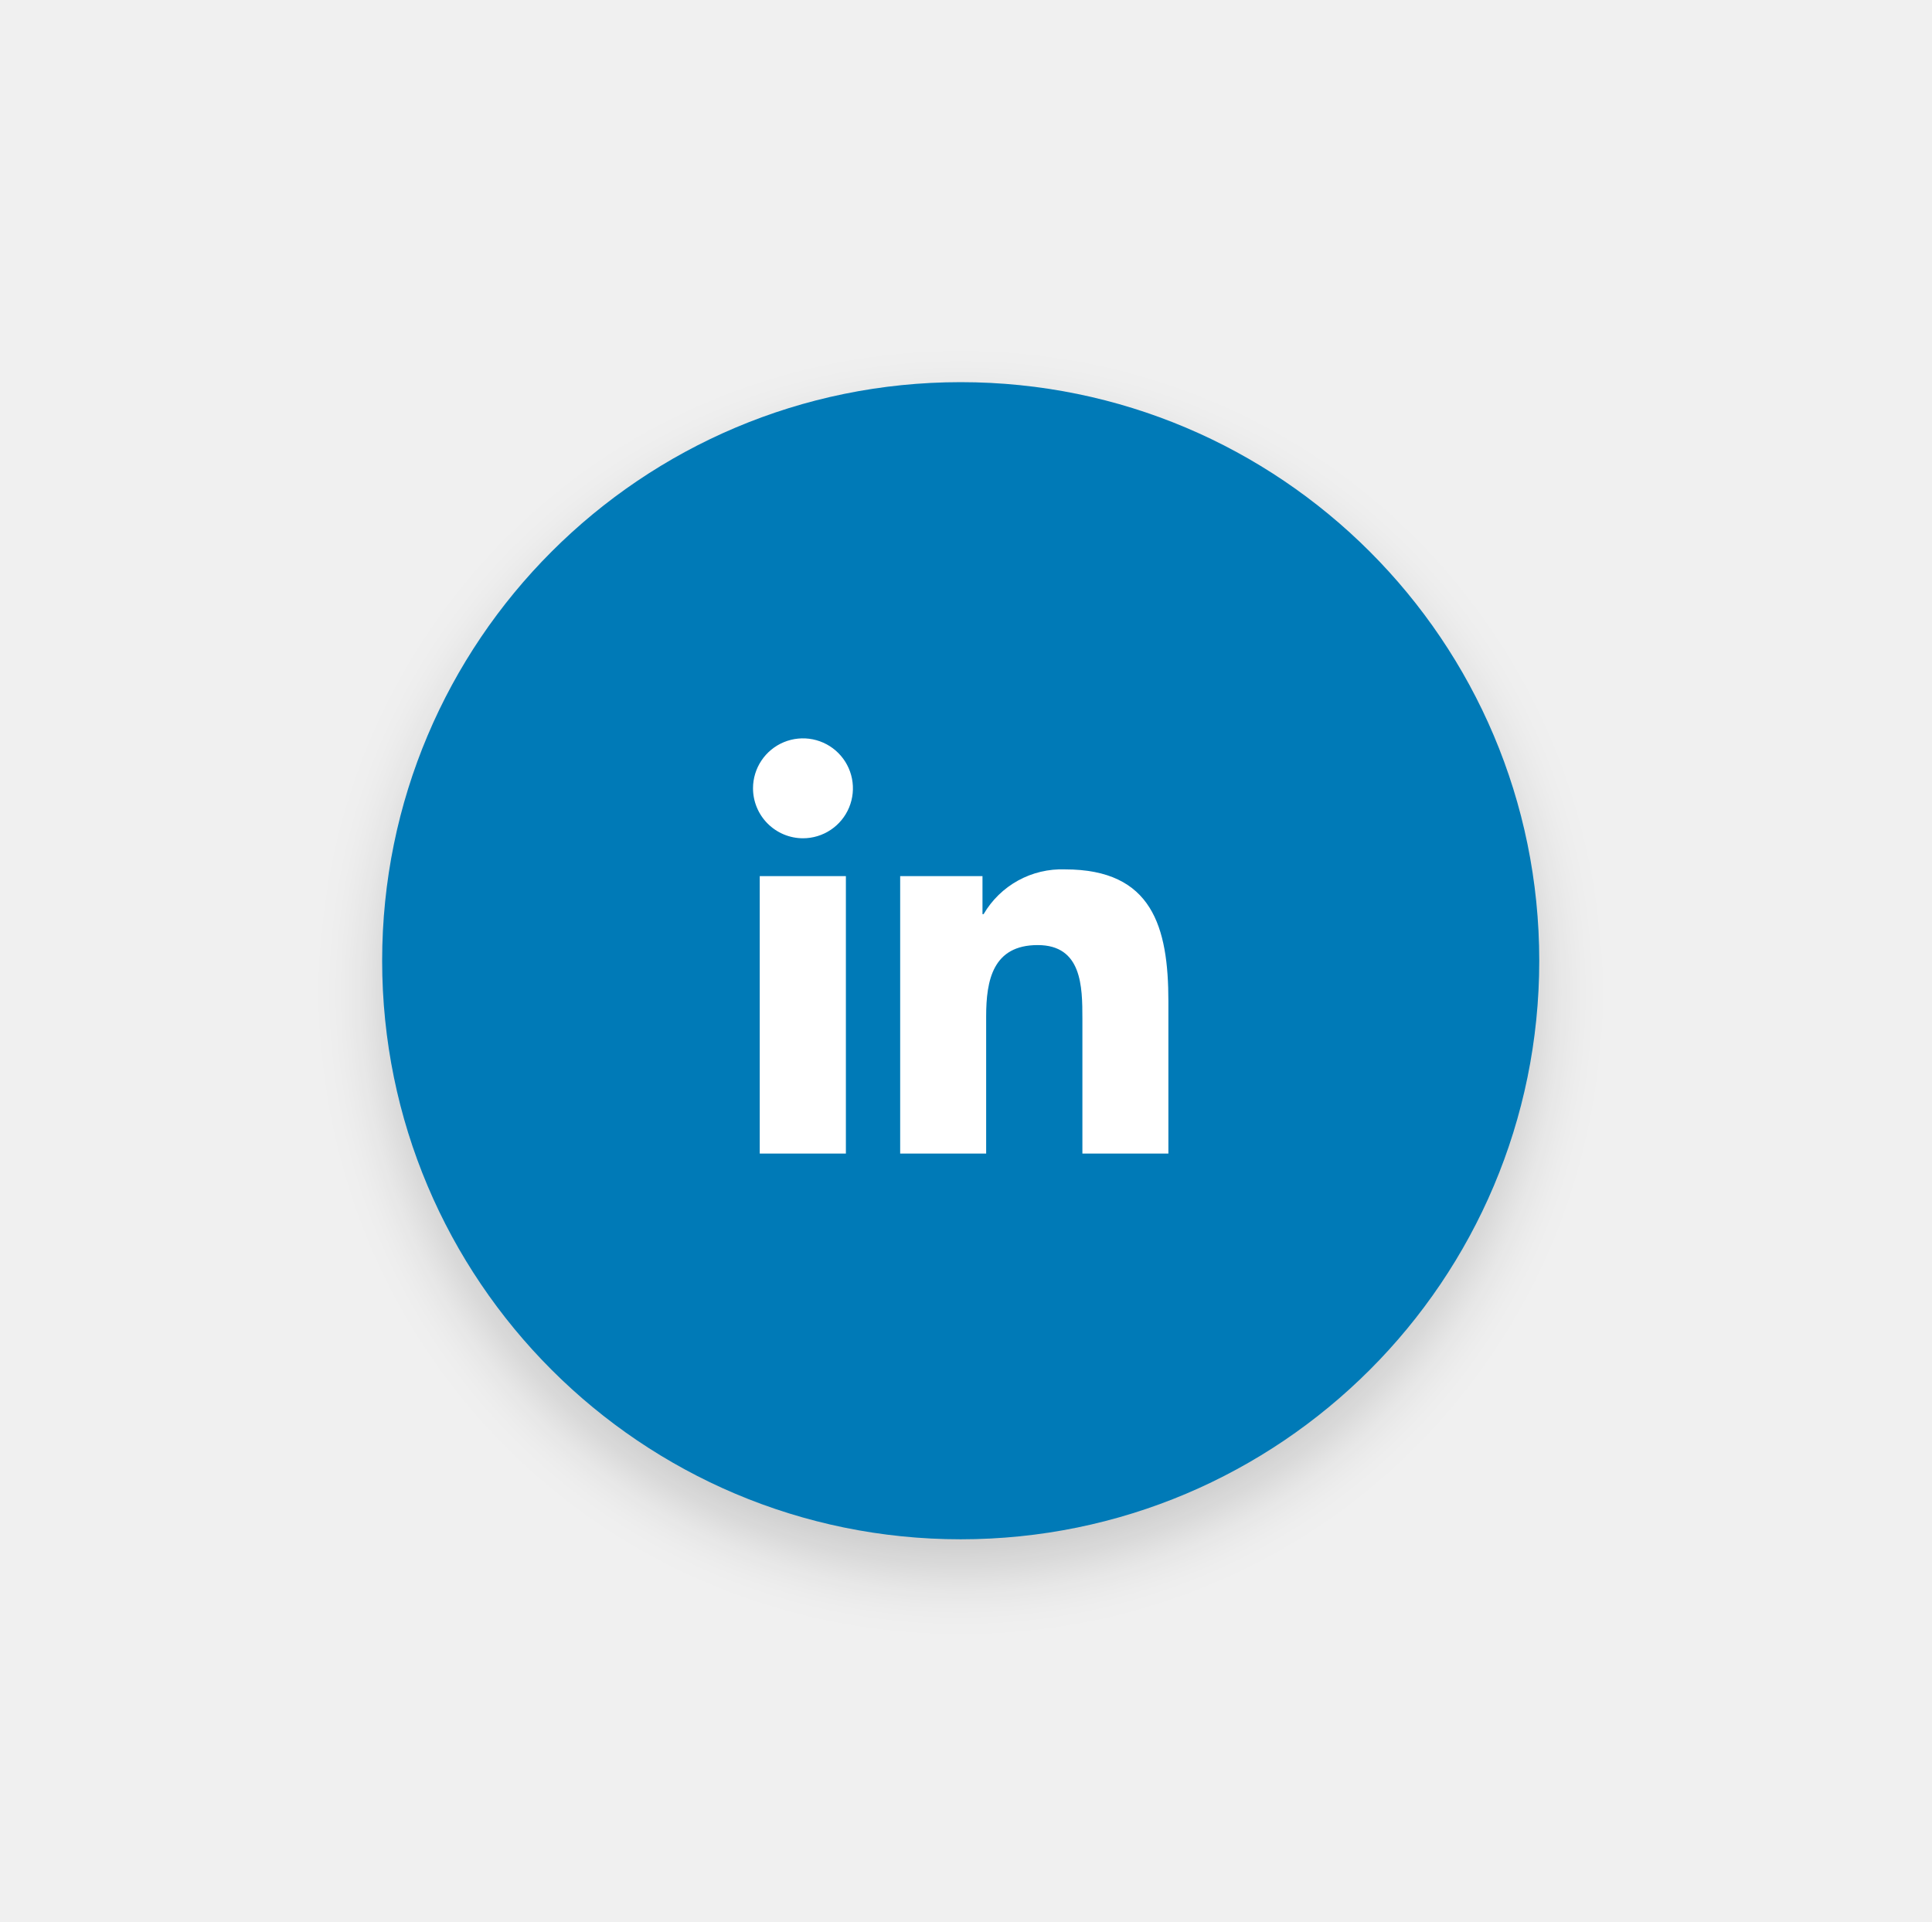
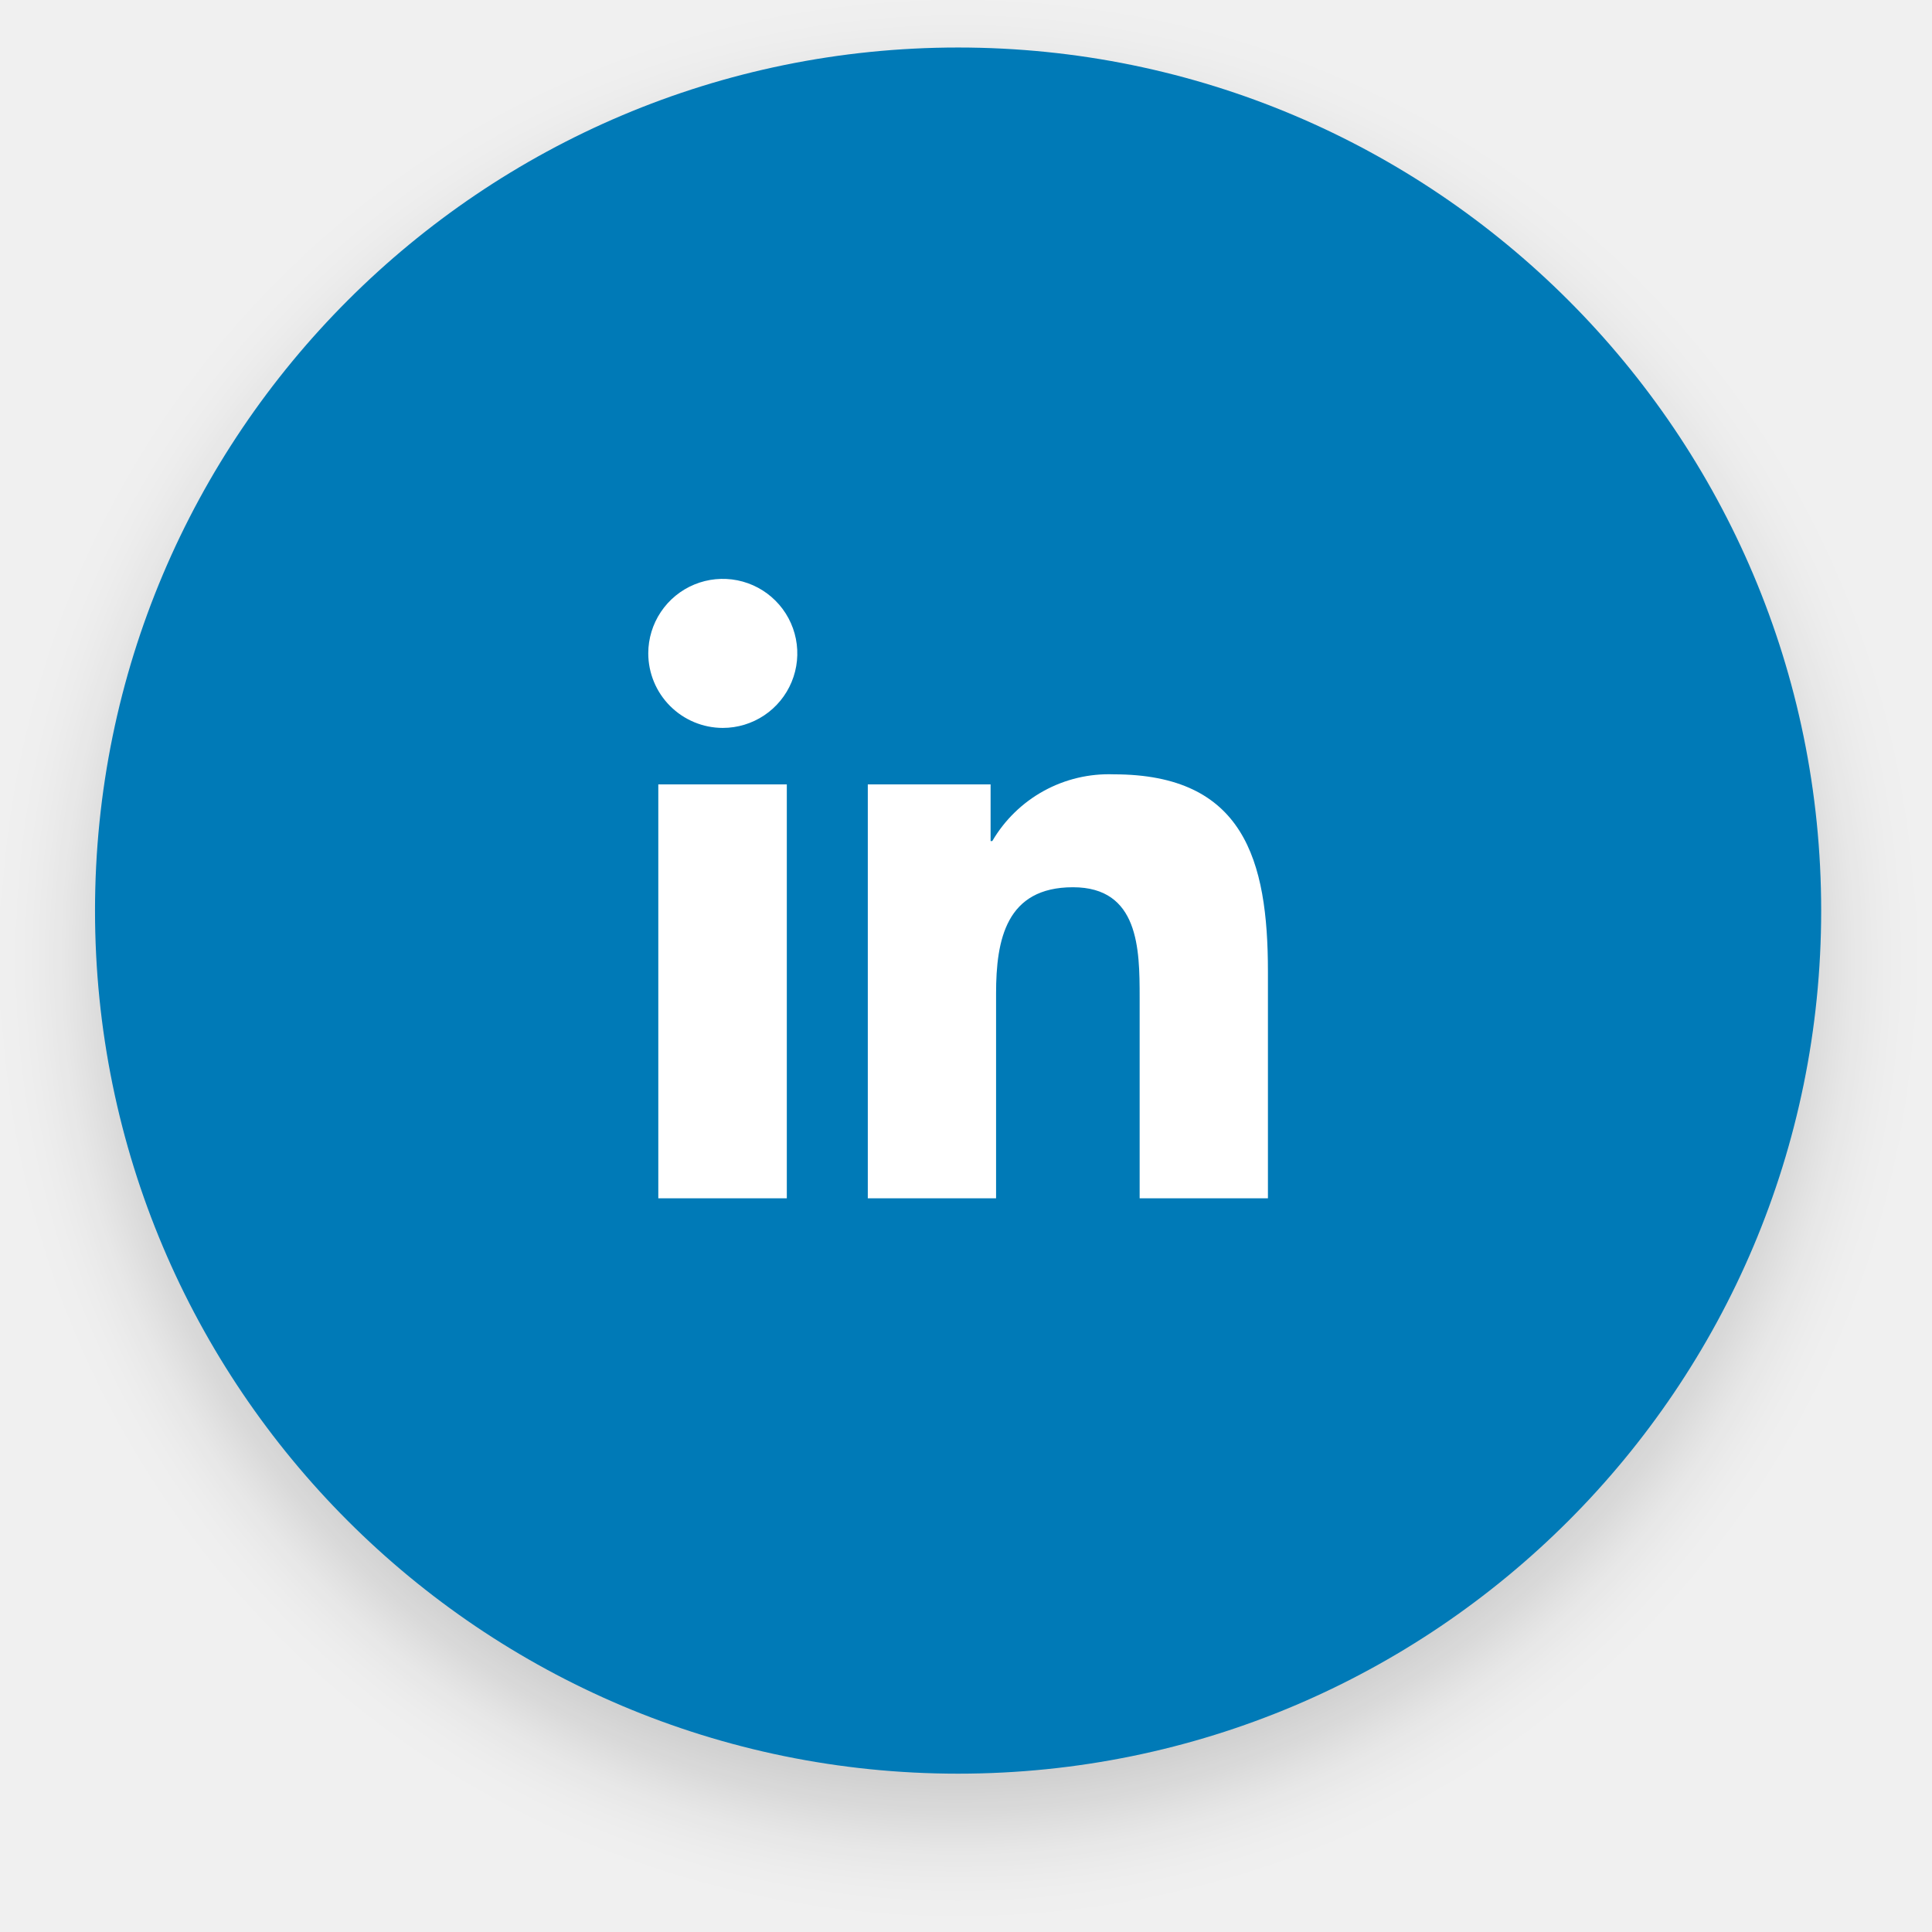
- <svg xmlns="http://www.w3.org/2000/svg" width="182" height="181" viewBox="0 0 182 181" fill="none">
-   <g filter="url(#filter0_d)">
-     <path d="M90.501 145.002C120.601 145.002 145.002 120.601 145.002 90.501C145.002 60.401 120.601 36 90.501 36C60.401 36 36 60.401 36 90.501C36 120.601 60.401 145.002 90.501 145.002Z" fill="#007AB7" />
+ <svg xmlns="http://www.w3.org/2000/svg" width="122" height="122" viewBox="0 0 122 122" fill="none">
+   <g clip-path="url(#clip0_18_50)">
+     <g filter="url(#filter0_d_18_50)">
+       <path d="M60.501 112.002C90.601 112.002 115.002 87.601 115.002 57.501C115.002 27.401 90.601 3 60.501 3C30.401 3 6 27.401 6 57.501C6 87.601 30.401 112.002 60.501 112.002Z" fill="#007AB7" />
+     </g>
+     <path d="M71.965 75.668V62.962C71.965 59.926 71.92 56.027 67.755 56.027C63.532 56.027 62.899 59.336 62.899 62.736V75.668H54.799V49.531H62.553V53.112H62.659C63.437 51.78 64.562 50.685 65.914 49.942C67.266 49.2 68.795 48.839 70.336 48.897C78.543 48.897 80.066 54.305 80.066 61.346V75.668H71.965ZM49.683 75.668H41.57V49.531H49.685V75.666L49.683 75.668ZM54.783 49.532H54.798H54.783ZM40.936 41.253C40.937 40.322 41.215 39.413 41.733 38.64C42.251 37.867 42.986 37.265 43.846 36.91C44.706 36.555 45.652 36.463 46.564 36.645C47.477 36.828 48.315 37.276 48.972 37.935C49.63 38.593 50.077 39.432 50.258 40.344C50.439 41.257 50.346 42.203 49.989 43.062C49.633 43.922 49.029 44.657 48.256 45.173C47.482 45.69 46.572 45.966 45.642 45.966C44.393 45.964 43.197 45.466 42.315 44.583C41.432 43.699 40.937 42.502 40.936 41.253V41.253Z" fill="white" />
  </g>
-   <path d="M101.965 108.668V95.962C101.965 92.926 101.92 89.027 97.755 89.027C93.532 89.027 92.899 92.336 92.899 95.736V108.668H84.799V82.531H92.553V86.112H92.659C93.437 84.78 94.562 83.685 95.914 82.942C97.266 82.2 98.795 81.839 100.336 81.897C108.543 81.897 110.066 87.305 110.066 94.346V108.668H101.965ZM79.683 108.668H71.57V82.531H79.685V108.666L79.683 108.668ZM84.783 82.532H84.798H84.783ZM70.936 74.253C70.937 73.323 71.215 72.413 71.733 71.64C72.251 70.867 72.986 70.265 73.846 69.91C74.706 69.555 75.652 69.463 76.564 69.645C77.477 69.828 78.315 70.276 78.972 70.935C79.63 71.593 80.077 72.432 80.258 73.344C80.439 74.257 80.346 75.203 79.989 76.062C79.633 76.922 79.029 77.656 78.256 78.173C77.482 78.69 76.573 78.966 75.642 78.966C74.393 78.964 73.197 78.466 72.314 77.582C71.432 76.699 70.936 75.501 70.936 74.253V74.253Z" fill="white" />
  <defs>
-     <filter id="filter0_d" x="30" y="33" width="121.002" height="121.002" filterUnits="userSpaceOnUse" color-interpolation-filters="sRGB">
+     <filter id="filter0_d_18_50" x="0" y="0" width="121.002" height="121.002" filterUnits="userSpaceOnUse" color-interpolation-filters="sRGB">
      <feFlood flood-opacity="0" result="BackgroundImageFix" />
-       <feColorMatrix in="SourceAlpha" type="matrix" values="0 0 0 0 0 0 0 0 0 0 0 0 0 0 0 0 0 0 127 0" />
+       <feColorMatrix in="SourceAlpha" type="matrix" values="0 0 0 0 0 0 0 0 0 0 0 0 0 0 0 0 0 0 127 0" result="hardAlpha" />
      <feOffset dy="3" />
      <feGaussianBlur stdDeviation="3" />
      <feColorMatrix type="matrix" values="0 0 0 0 0 0 0 0 0 0 0 0 0 0 0 0 0 0 0.161 0" />
-       <feBlend mode="normal" in2="BackgroundImageFix" result="effect1_dropShadow" />
-       <feBlend mode="normal" in="SourceGraphic" in2="effect1_dropShadow" result="shape" />
+       <feBlend mode="normal" in2="BackgroundImageFix" result="effect1_dropShadow_18_50" />
+       <feBlend mode="normal" in="SourceGraphic" in2="effect1_dropShadow_18_50" result="shape" />
    </filter>
+     <clipPath id="clip0_18_50">
+       <rect width="122" height="122" fill="white" />
+     </clipPath>
  </defs>
</svg>
